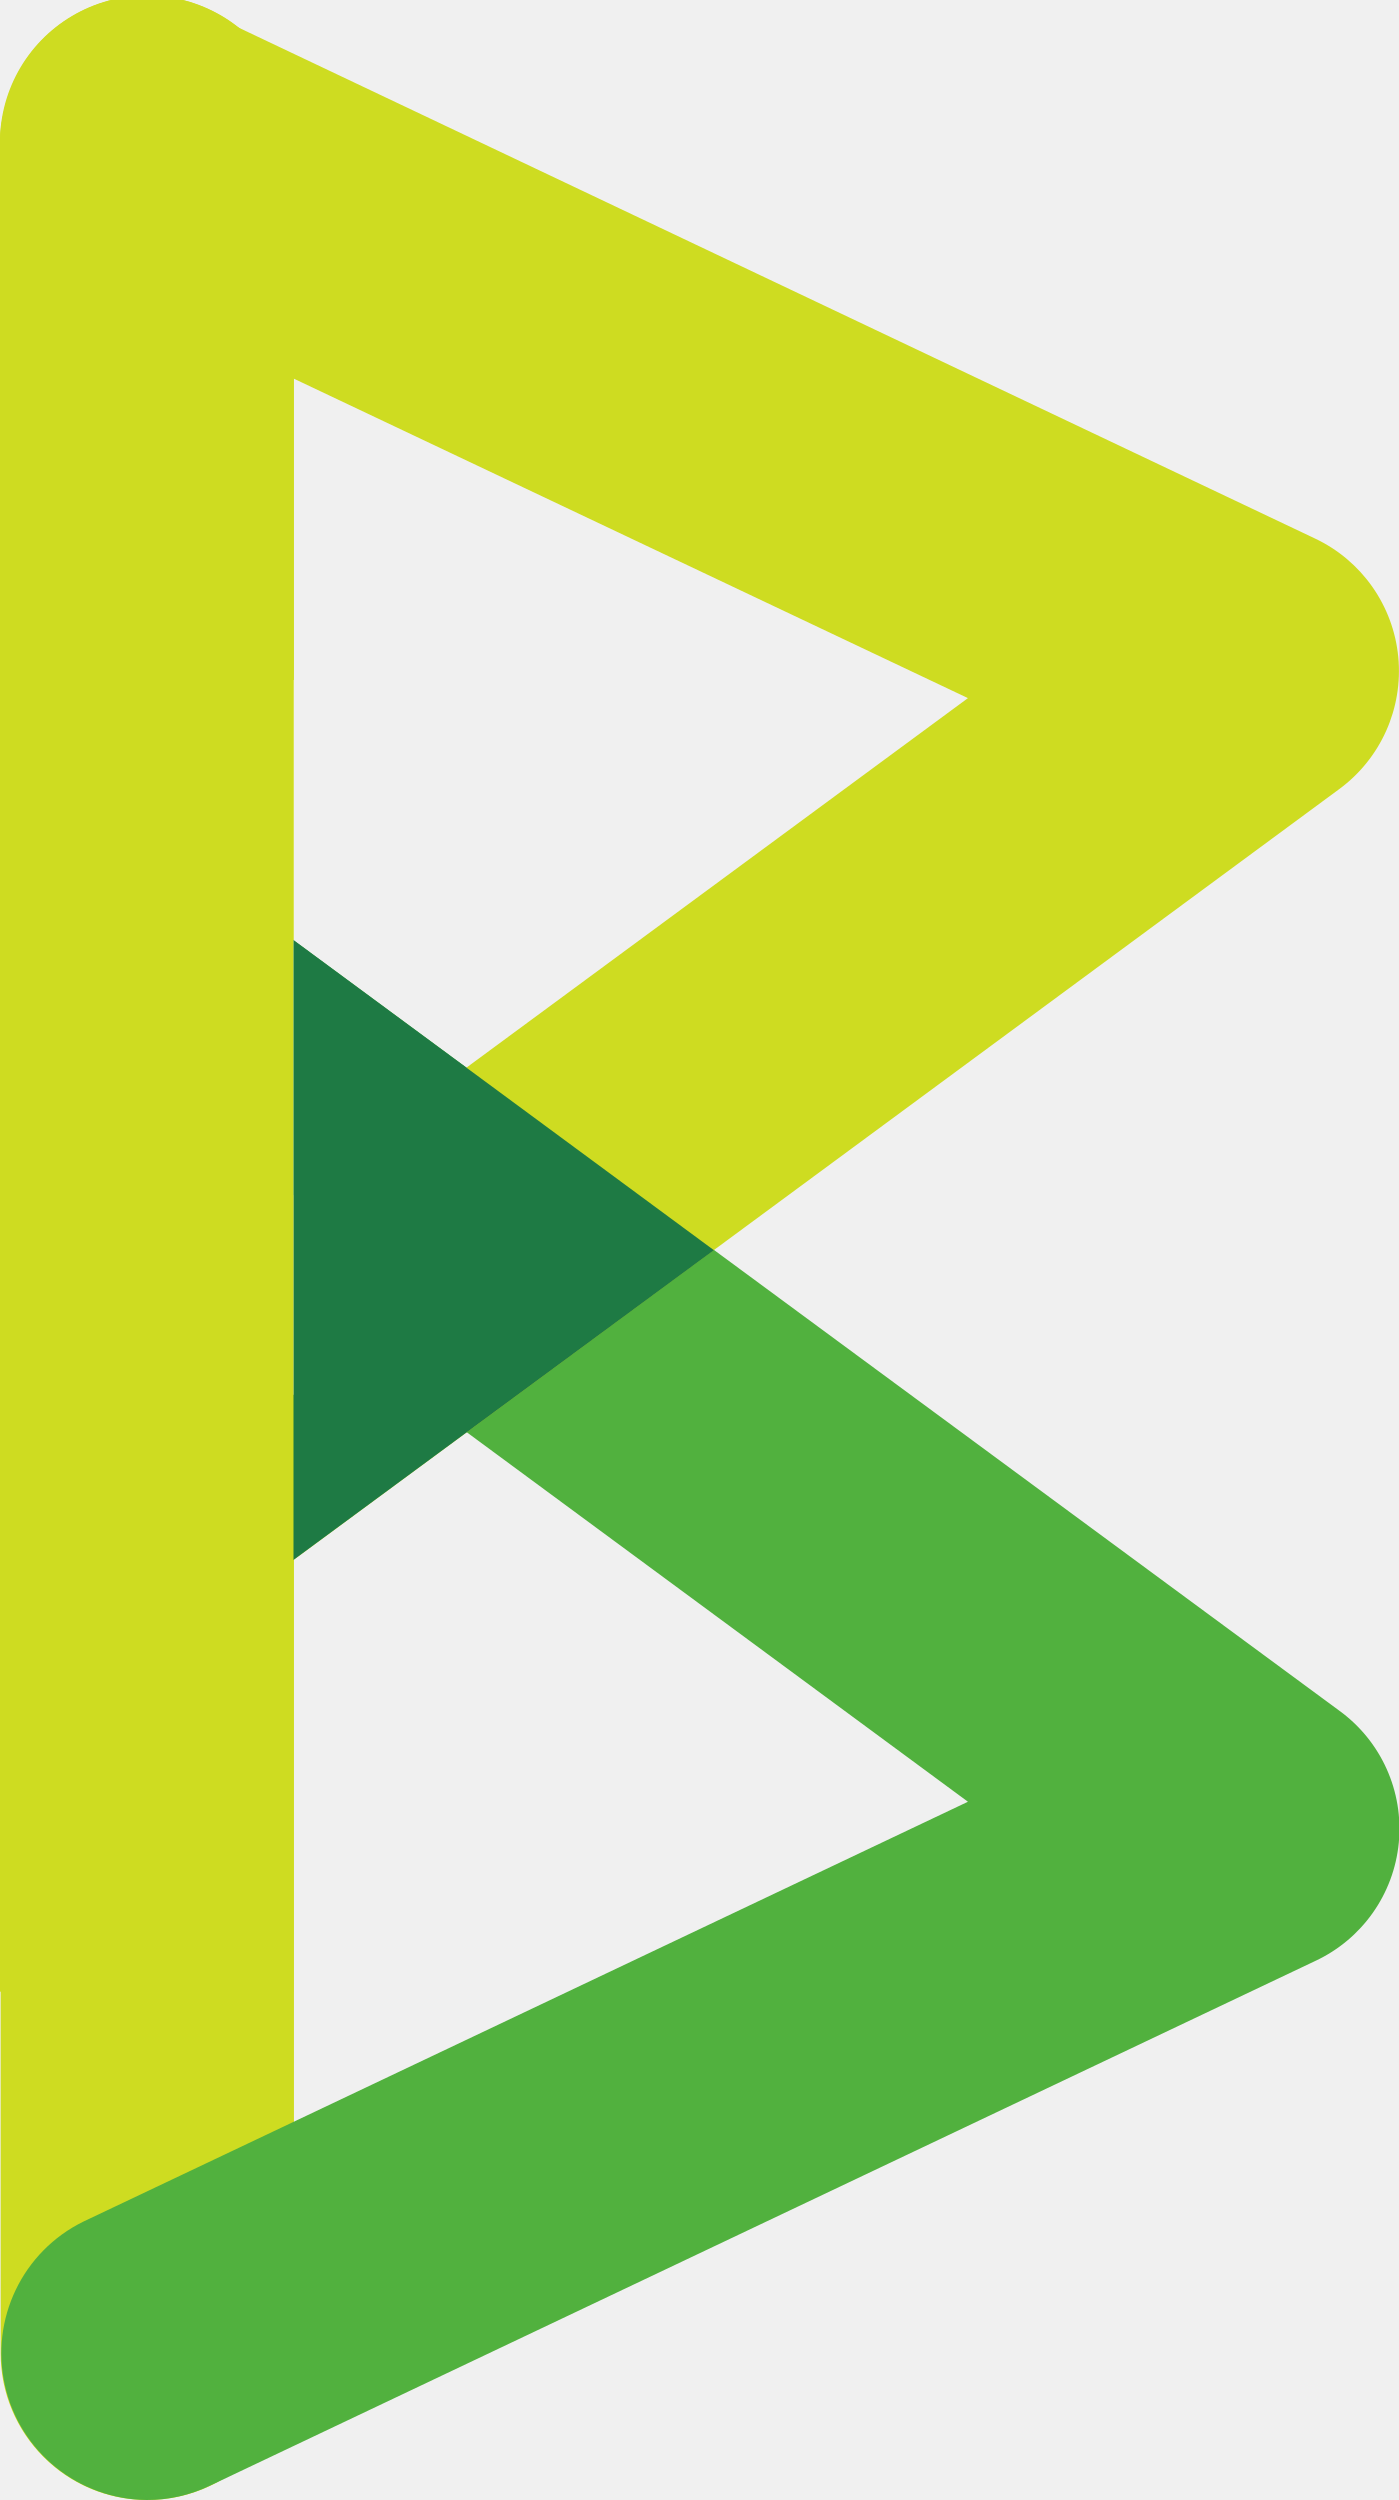
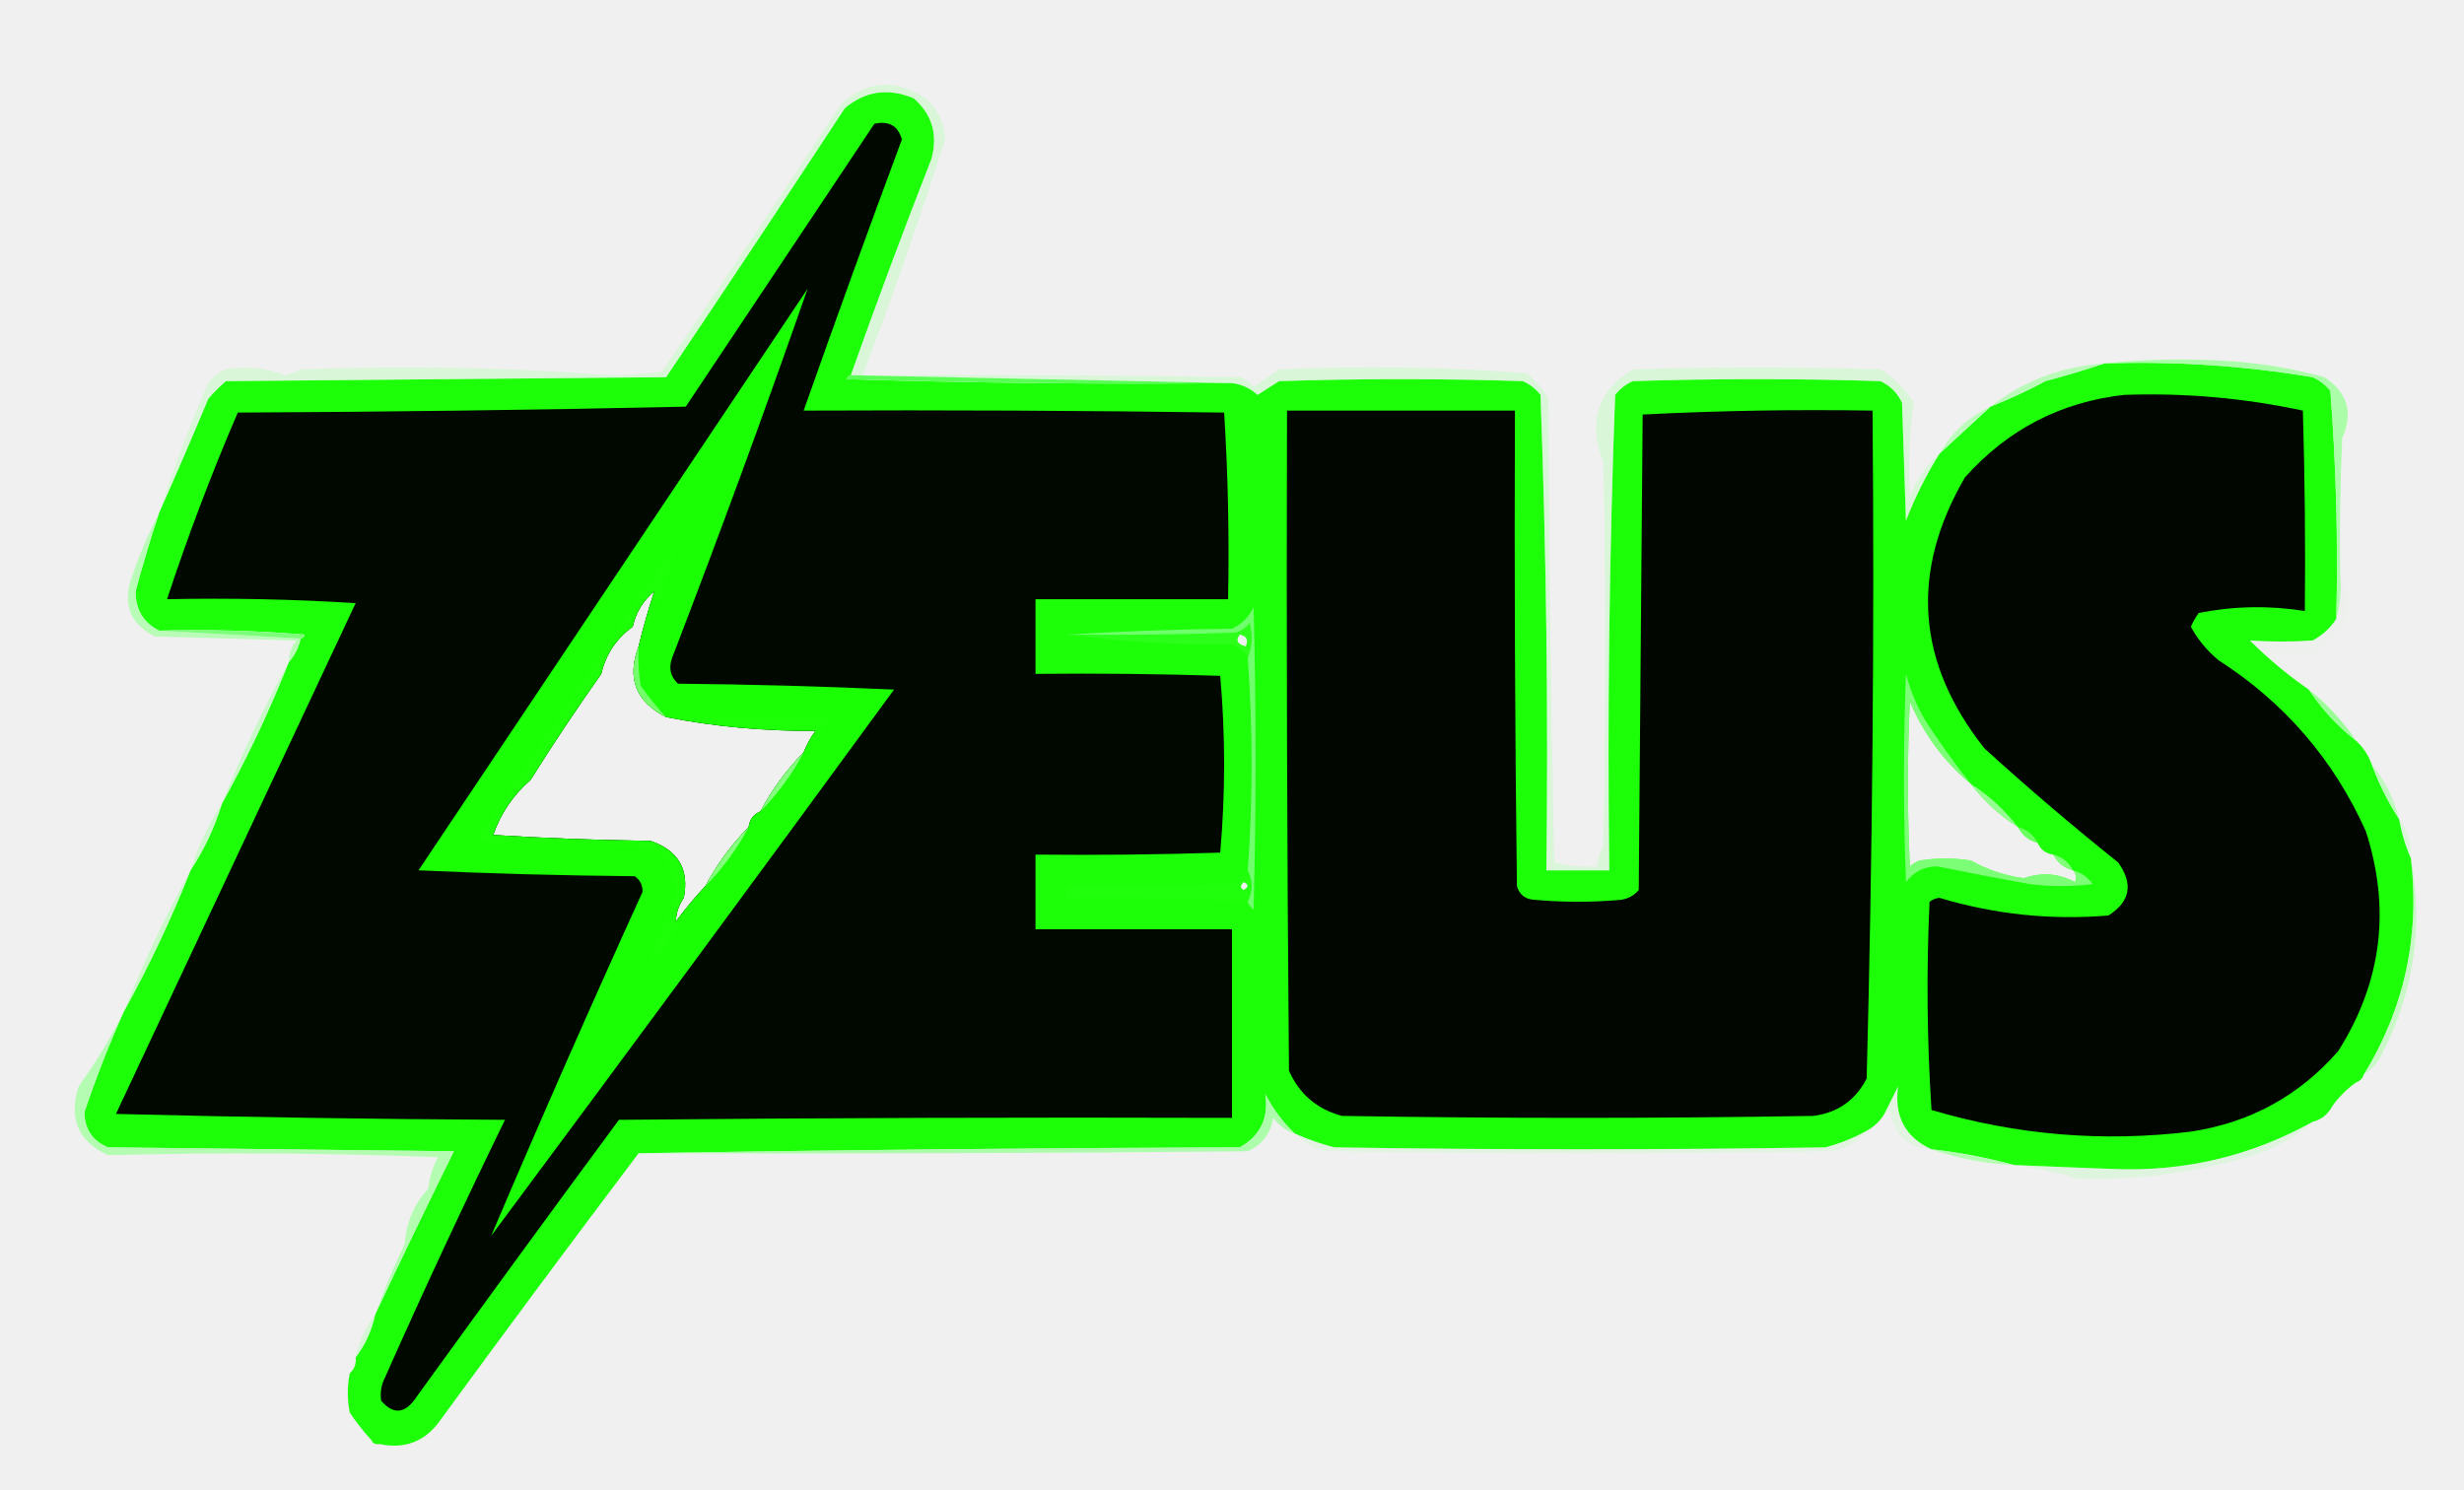
- <svg xmlns="http://www.w3.org/2000/svg" id="レイヤー_1" data-name="レイヤー 1" viewBox="0 0 105.46 188.47">
-   <defs>
-     <style>.cls-1{fill:#cedc21;}.cls-2{fill:#51b13e;}.cls-3{fill:#1e7a44;}.cls-4{fill:#fff;}</style>
-   </defs>
-   <path class="cls-1" d="M117.24,247.32a11.06,11.06,0,0,1-11-11.06V69.91a11.06,11.06,0,1,1,22.11,0V236.26A11.06,11.06,0,0,1,117.24,247.32Z" transform="translate(-106.19 -58.85)" />
-   <path class="cls-2" d="M117.25,247.32a11.06,11.06,0,0,1-4.75-21l66.66-31.64L110.69,144.2a11.05,11.05,0,1,1,13.11-17.8l83.35,61.41a11,11,0,0,1-1.82,18.88L122,246.25A10.94,10.94,0,0,1,117.25,247.32Z" transform="translate(-106.19 -58.85)" />
-   <path class="cls-1" d="M117.25,181.93a11.05,11.05,0,0,1-6.56-20l68.47-50.45L112.5,79.89a11.05,11.05,0,0,1,9.48-20l83.35,39.56a11.05,11.05,0,0,1,1.82,18.89L123.8,179.78A11,11,0,0,1,117.25,181.93Z" transform="translate(-106.19 -58.85)" />
-   <polygon class="cls-3" points="22.11 70.86 22.11 117.61 53.82 94.25 22.11 70.86" />
-   <rect class="cls-4" y="51.26" width="22.11" height="53.89" />
-   <path class="cls-1" d="M128.3,69.91a11.06,11.06,0,1,0-22.11,0V209H128.3Z" transform="translate(-106.19 -58.85)" />
+ <svg xmlns="http://www.w3.org/2000/svg" version="1.1" width="627px" height="379px" style="shape-rendering:geometricPrecision; text-rendering:geometricPrecision; image-rendering:optimizeQuality; fill-rule:evenodd; clip-rule:evenodd">
+   <g>
+     <path style="opacity:1" fill="#1dff09" d="M 216.5,95.5 C 215.957,95.56 215.624,95.893 215.5,96.5C 248.16,97.5 280.827,97.833 313.5,97.5C 315.973,97.799 318.14,98.799 320,100.5C 321.823,99.349 323.656,98.182 325.5,97C 346.167,96.333 366.833,96.333 387.5,97C 389.286,97.784 390.786,98.951 392,100.5C 393.488,140.748 393.988,181.081 393.5,221.5C 398.833,221.5 404.167,221.5 409.5,221.5C 409.012,181.081 409.512,140.748 411,100.5C 412.214,98.951 413.714,97.784 415.5,97C 436.5,96.333 457.5,96.333 478.5,97C 481,98.167 482.833,100 484,102.5C 484.333,112.5 484.667,122.5 485,132.5C 487.333,126.501 490.166,120.835 493.5,115.5C 497.859,111.472 502.193,107.472 506.5,103.5C 511.265,101.618 515.932,99.452 520.5,97C 525.664,95.631 530.664,94.131 535.5,92.5C 553.286,91.889 570.953,93.056 588.5,96C 590.286,96.784 591.786,97.951 593,99.5C 594.475,118.741 594.975,138.074 594.5,157.5C 593.023,159.807 591.023,161.64 588.5,163C 583.141,163.359 577.807,163.359 572.5,163C 577.192,167.659 582.192,171.826 587.5,175.5C 590.77,180.44 594.77,184.773 599.5,188.5C 601.326,190.147 602.66,192.147 603.5,194.5C 605.326,199.484 607.659,204.151 610.5,208.5C 611.13,212.048 612.13,215.381 613.5,218.5C 615.808,238.36 611.808,256.693 601.5,273.5C 601.167,274.5 600.5,275.167 599.5,275.5C 597.167,277.167 595.167,279.167 593.5,281.5C 592.415,283.587 590.749,284.92 588.5,285.5C 572.716,294.286 555.716,298.286 537.5,297.5C 529.162,297.192 520.829,296.859 512.5,296.5C 505.723,294.645 498.723,293.312 491.5,292.5C 484.781,289.402 481.947,284.069 483,276.5C 481.807,278.886 480.64,281.22 479.5,283.5C 478.5,285.167 477.167,286.5 475.5,287.5C 472.093,289.473 468.426,290.973 464.5,292C 422.833,292.667 381.167,292.667 339.5,292C 336.049,291.105 332.716,289.938 329.5,288.5C 326.447,285.61 323.947,282.276 322,278.5C 322.87,284.564 320.704,289.064 315.5,292C 264.332,292.167 213.332,292.667 162.5,293.5C 145.53,315.984 128.697,338.65 112,361.5C 108.185,366.877 103.018,368.877 96.5,367.5C 95.508,367.672 94.842,367.338 94.5,366.5C 92.5,364.329 90.666,361.996 89,359.5C 88.333,356.167 88.333,352.833 89,349.5C 90.188,348.437 90.688,347.103 90.5,345.5C 92.957,342.249 94.624,338.582 95.5,334.5C 101.991,320.681 108.658,306.848 115.5,293C 86.167,292.667 56.833,292.333 27.5,292C 23.5,290.333 21.5,287.333 21.5,283C 24.419,274.33 27.752,265.83 31.5,257.5C 37.925,245.908 43.592,233.908 48.5,221.5C 51.955,216.254 54.622,210.587 56.5,204.5C 62.925,192.908 68.592,180.908 73.5,168.5C 75.007,166.819 76.007,164.819 76.5,162.5C 77.043,162.44 77.376,162.107 77.5,161.5C 65.185,160.501 52.851,160.168 40.5,160.5C 36.474,158.456 34.474,155.123 34.5,150.5C 36.299,143.77 38.299,137.103 40.5,130.5C 44.739,120.975 48.906,111.309 53,101.5C 54.395,99.86 55.895,98.36 57.5,97C 94.833,96.667 132.167,96.333 169.5,96C 184.791,73.253 199.957,50.419 215,27.5C 220.206,23.158 226.04,22.325 232.5,25C 237.211,29.14 238.711,34.306 237,40.5C 229.865,58.741 223.031,77.074 216.5,95.5 Z M 166.5,150.5 C 164.968,155.097 163.635,159.764 162.5,164.5C 159.447,172.609 161.78,178.609 169.5,182.5C 181.852,184.941 194.518,186.108 207.5,186C 206.242,187.741 205.242,189.574 204.5,191.5C 200.103,195.959 196.436,200.959 193.5,206.5C 191.738,207.262 190.738,208.596 190.5,210.5C 186.103,214.959 182.436,219.959 179.5,225.5C 176.864,228.31 174.364,231.31 172,234.5C 172.032,232.402 172.699,230.402 174,228.5C 175.424,221.241 172.59,216.408 165.5,214C 152.154,213.833 138.821,213.333 125.5,212.5C 127.418,207.002 130.584,202.335 135,198.5C 140.74,189.361 146.74,180.361 153,171.5C 154.166,166.501 156.833,162.501 161,159.5C 161.843,155.8 163.676,152.8 166.5,150.5 Z M 315.5,161.5 C 317.225,161.843 317.725,162.843 317,164.5C 314.842,163.95 314.342,162.95 315.5,161.5 Z M 501.5,199.5 C 504.895,203.898 508.895,207.564 513.5,210.5C 514.585,212.587 516.251,213.92 518.5,214.5C 519.262,216.262 520.596,217.262 522.5,217.5C 523.585,219.587 525.251,220.92 527.5,221.5C 528.303,222.423 528.47,223.423 528,224.5C 523.86,222.264 519.527,221.93 515,223.5C 510.171,222.838 505.671,221.338 501.5,219C 497.167,218.333 492.833,218.333 488.5,219C 487.584,219.374 486.75,219.874 486,220.5C 485.333,206.5 485.333,192.5 486,178.5C 489.487,186.809 494.654,193.809 501.5,199.5 Z M 316.5,224.5 C 317.773,225.077 317.773,225.743 316.5,226.5C 315.537,226.03 315.537,225.363 316.5,224.5 Z" />
+   </g>
+   <g>
+     <path style="opacity:0.968" fill="#000000" d="M 222.5,31.5 C 226.198,30.68 228.531,32.013 229.5,35.5C 220.961,58.453 212.627,81.453 204.5,104.5C 240.168,104.333 275.835,104.5 311.5,105C 312.491,120.756 312.825,136.589 312.5,152.5C 296.167,152.5 279.833,152.5 263.5,152.5C 263.5,158.833 263.5,165.167 263.5,171.5C 279.17,171.333 294.837,171.5 310.5,172C 311.159,179.424 311.492,186.924 311.5,194.5C 311.492,202.076 311.159,209.576 310.5,217C 294.837,217.5 279.17,217.667 263.5,217.5C 263.5,223.833 263.5,230.167 263.5,236.5C 280.167,236.5 296.833,236.5 313.5,236.5C 313.5,252.5 313.5,268.5 313.5,284.5C 261.499,284.333 209.499,284.5 157.5,285C 140.211,308.411 123.044,331.911 106,355.5C 103.153,359.819 100.153,360.152 97,356.5C 96.675,354.447 97.009,352.447 98,350.5C 107.784,328.479 117.95,306.646 128.5,285C 95.495,284.833 62.495,284.333 29.5,283.5C 49.833,240.167 70.167,196.833 90.5,153.5C 74.514,152.501 58.514,152.167 42.5,152.5C 47.807,136.413 53.807,120.58 60.5,105C 98.504,104.833 136.504,104.333 174.5,103.5C 190.51,79.471 206.51,55.471 222.5,31.5 Z M 166.5,150.5 C 164.968,155.097 163.635,159.764 162.5,164.5C 159.447,172.609 161.78,178.609 169.5,182.5C 181.852,184.941 194.518,186.108 207.5,186C 206.242,187.741 205.242,189.574 204.5,191.5C 200.103,195.959 196.436,200.959 193.5,206.5C 191.738,207.262 190.738,208.596 190.5,210.5C 186.103,214.959 182.436,219.959 179.5,225.5C 176.864,228.31 174.364,231.31 172,234.5C 172.032,232.402 172.699,230.402 174,228.5C 175.424,221.241 172.59,216.408 165.5,214C 152.154,213.833 138.821,213.333 125.5,212.5C 127.418,207.002 130.584,202.335 135,198.5C 140.74,189.361 146.74,180.361 153,171.5C 154.166,166.501 156.833,162.501 161,159.5C 161.843,155.8 163.676,152.8 166.5,150.5 Z" />
+   </g>
+   <g>
+     <path style="opacity:1" fill="#1bff05" d="M 205.5,73.5 C 194.503,104.99 183.003,136.323 171,167.5C 170.104,170.025 170.604,172.192 172.5,174C 190.842,174.167 209.176,174.667 227.5,175.5C 193.526,221.974 159.36,268.307 125,314.5C 137.418,285.28 150.252,256.113 163.5,227C 163.561,225.289 162.894,223.956 161.5,223C 143.158,222.833 124.824,222.333 106.5,221.5C 139.523,172.101 172.523,122.768 205.5,73.5 Z M 166.5,150.5 C 164.968,155.097 163.635,159.764 162.5,164.5C 159.447,172.609 161.78,178.609 169.5,182.5C 181.852,184.941 194.518,186.108 207.5,186C 206.242,187.741 205.242,189.574 204.5,191.5C 200.103,195.959 196.436,200.959 193.5,206.5C 191.738,207.262 190.738,208.596 190.5,210.5C 186.103,214.959 182.436,219.959 179.5,225.5C 176.864,228.31 174.364,231.31 172,234.5C 172.032,232.402 172.699,230.402 174,228.5C 175.424,221.241 172.59,216.408 165.5,214C 152.154,213.833 138.821,213.333 125.5,212.5C 127.418,207.002 130.584,202.335 135,198.5C 140.74,189.361 146.74,180.361 153,171.5C 154.166,166.501 156.833,162.501 161,159.5C 161.843,155.8 163.676,152.8 166.5,150.5 Z" />
+   </g>
+   <g>
+     <path style="opacity:0.377" fill="#b1ffb0" d="M 493.5,115.5 C 490.166,120.835 487.333,126.501 485,132.5C 484.667,122.5 484.333,112.5 484,102.5C 482.833,100 481,98.167 478.5,97C 457.5,96.333 436.5,96.333 415.5,97C 413.714,97.784 412.214,98.951 411,100.5C 409.512,140.748 409.012,181.081 409.5,221.5C 404.167,221.5 398.833,221.5 393.5,221.5C 393.988,181.081 393.488,140.748 392,100.5C 390.786,98.951 389.286,97.784 387.5,97C 366.833,96.333 346.167,96.333 325.5,97C 323.656,98.182 321.823,99.349 320,100.5C 318.14,98.799 315.973,97.799 313.5,97.5C 281.167,96.833 248.833,96.167 216.5,95.5C 223.031,77.074 229.865,58.741 237,40.5C 238.711,34.306 237.211,29.14 232.5,25C 226.04,22.325 220.206,23.158 215,27.5C 199.957,50.419 184.791,73.253 169.5,96C 132.167,96.333 94.833,96.667 57.5,97C 55.895,98.36 54.395,99.86 53,101.5C 48.906,111.309 44.739,120.975 40.5,130.5C 44.091,119.311 48.258,108.311 53,97.5C 54.214,95.951 55.714,94.784 57.5,94C 62.664,93.091 67.664,93.591 72.5,95.5C 73.938,95.281 75.271,94.781 76.5,94C 102.929,92.978 129.263,93.478 155.5,95.5C 159.884,95.471 164.218,95.138 168.5,94.5C 183.915,72.006 199.081,49.339 214,26.5C 220.702,20.452 227.869,19.952 235.5,25C 238.648,27.795 240.314,31.295 240.5,35.5C 234.098,55.653 227.098,75.653 219.5,95.5C 251.502,95.333 283.502,95.5 315.5,96C 316.931,96.465 318.097,97.299 319,98.5C 321.167,97 323.333,95.5 325.5,94C 346.589,93.023 367.589,93.357 388.5,95C 390.709,96.873 392.542,99.04 394,101.5C 394.167,140.838 394.667,180.171 395.5,219.5C 399.094,220.426 402.76,220.759 406.5,220.5C 406.491,218.692 406.991,217.025 408,215.5C 408.667,182.833 408.667,150.167 408,117.5C 403.981,107.441 406.481,99.608 415.5,94C 436.5,93.333 457.5,93.333 478.5,94C 482,96.167 484.833,99 487,102.5C 485.819,110.391 485.486,118.391 486,126.5C 487.582,122.106 490.082,118.439 493.5,115.5 Z" />
+   </g>
+   <g>
+     <path style="opacity:0.988" fill="#57ff53" d="M 216.5,95.5 C 248.833,96.167 281.167,96.833 313.5,97.5C 280.827,97.833 248.16,97.5 215.5,96.5C 215.624,95.893 215.957,95.56 216.5,95.5 Z" />
+   </g>
+   <g>
+     <path style="opacity:0.694" fill="#a2ffa0" d="M 535.5,92.5 C 530.664,94.131 525.664,95.631 520.5,97C 515.932,99.452 511.265,101.618 506.5,103.5C 514.969,96.896 524.636,93.229 535.5,92.5 Z" />
+   </g>
+   <g>
+     <path style="opacity:0.973" fill="#000000" d="M 540.5,100.5 C 555.88,99.955 571.046,101.289 586,104.5C 586.5,121.497 586.667,138.497 586.5,155.5C 577.447,154.066 568.447,154.232 559.5,156C 558.707,157.085 558.04,158.252 557.5,159.5C 559.267,162.77 561.6,165.603 564.5,168C 581.339,178.833 593.839,193.333 602,211.5C 608.417,231.302 606.083,249.969 595,267.5C 585.046,278.895 572.546,285.729 557.5,288C 535.111,290.728 513.111,288.894 491.5,282.5C 490.347,264.877 490.181,247.211 491,229.5C 491.725,228.941 492.558,228.608 493.5,228.5C 507.552,232.715 521.885,234.215 536.5,233C 542.069,229.486 542.902,224.986 539,219.5C 527.373,210.208 516.039,200.541 505,190.5C 487.655,168.622 485.988,145.622 500,121.5C 510.885,109.308 524.385,102.308 540.5,100.5 Z" />
+   </g>
+   <g>
+     <path style="opacity:0.975" fill="#000000" d="M 327.5,104.5 C 346.833,104.5 366.167,104.5 385.5,104.5C 385.333,144.835 385.5,185.168 386,225.5C 386.652,227.723 388.152,228.89 390.5,229C 397.833,229.667 405.167,229.667 412.5,229C 414.329,228.727 415.829,227.893 417,226.5C 417.333,186.167 417.667,145.833 418,105.5C 437.424,104.507 456.924,104.174 476.5,104.5C 476.988,161.226 476.488,217.892 475,274.5C 472.16,280.004 467.66,283.171 461.5,284C 421.5,284.667 381.5,284.667 341.5,284C 335.159,282.325 330.659,278.492 328,272.5C 327.5,216.501 327.333,160.501 327.5,104.5 Z" />
+   </g>
+   <g>
+     <path style="opacity:0.722" fill="#a8ffa7" d="M 506.5,103.5 C 502.193,107.472 497.859,111.472 493.5,115.5C 496.554,110.113 500.887,106.113 506.5,103.5 Z" />
+   </g>
+   <g>
+     <path style="opacity:0.841" fill="#9eff9b" d="M 535.5,92.5 C 546.326,91.341 557.326,91.174 568.5,92C 576.324,92.602 583.99,93.935 591.5,96C 597.391,99.936 598.891,105.103 596,111.5C 595.5,123.162 595.333,134.829 595.5,146.5C 595.815,150.371 595.482,154.038 594.5,157.5C 594.975,138.074 594.475,118.741 593,99.5C 591.786,97.951 590.286,96.784 588.5,96C 570.953,93.056 553.286,91.889 535.5,92.5 Z" />
+   </g>
+   <g>
+     <path style="opacity:0.784" fill="#aaffa8" d="M 40.5,130.5 C 38.299,137.103 36.299,143.77 34.5,150.5C 34.474,155.123 36.474,158.456 40.5,160.5C 52.5,161.167 64.5,161.833 76.5,162.5C 76.007,164.819 75.007,166.819 73.5,168.5C 73.472,166.418 74.139,164.584 75.5,163C 63.5,162.667 51.5,162.333 39.5,162C 33.703,159.24 31.537,154.74 33,148.5C 35.038,142.197 37.538,136.197 40.5,130.5 Z" />
+   </g>
+   <g>
+     <path style="opacity:0.953" fill="#77ff75" d="M 40.5,160.5 C 52.851,160.168 65.185,160.501 77.5,161.5C 77.376,162.107 77.043,162.44 76.5,162.5C 64.5,161.833 52.5,161.167 40.5,160.5 Z" />
+   </g>
+   <g>
+     <path style="opacity:0.024" fill="#b3ffb2" d="M 595.5,146.5 C 599.479,154.681 597.479,161.181 589.5,166C 585.425,166.518 581.425,166.518 577.5,166C 581.334,168.668 584.667,171.835 587.5,175.5C 582.192,171.826 577.192,167.659 572.5,163C 577.807,163.359 583.141,163.359 588.5,163C 591.023,161.64 593.023,159.807 594.5,157.5C 595.482,154.038 595.815,150.371 595.5,146.5 Z" />
+   </g>
+   <g>
+     <path style="opacity:0.103" fill="#b2ffb1" d="M 317.5,167.5 C 316.657,165.827 315.324,164.66 313.5,164C 299.131,164.153 285.131,163.32 271.5,161.5C 285.837,161.667 300.171,161.5 314.5,161C 315.931,160.535 317.097,159.701 318,158.5C 318.805,161.696 318.638,164.696 317.5,167.5 Z M 315.5,161.5 C 314.342,162.95 314.842,163.95 317,164.5C 317.725,162.843 317.225,161.843 315.5,161.5 Z" />
+   </g>
+   <g>
+     <path style="opacity:0.662" fill="#a1ff9f" d="M 162.5,164.5 C 162.335,167.85 162.502,171.183 163,174.5C 165.001,177.331 167.167,179.997 169.5,182.5C 161.78,178.609 159.447,172.609 162.5,164.5 Z" />
+   </g>
+   <g>
+     <path style="opacity:0.713" fill="#a3ffa2" d="M 501.5,199.5 C 494.654,193.809 489.487,186.809 486,178.5C 485.333,192.5 485.333,206.5 486,220.5C 486.75,219.874 487.584,219.374 488.5,219C 492.833,218.333 497.167,218.333 501.5,219C 505.671,221.338 510.171,222.838 515,223.5C 519.527,221.93 523.86,222.264 528,224.5C 528.47,223.423 528.303,222.423 527.5,221.5C 529.544,222.031 531.211,223.198 532.5,225C 527.167,225.667 521.833,225.667 516.5,225C 508.649,223.579 500.816,222.079 493,220.5C 489.667,220.5 487,221.833 485,224.5C 484.333,206.833 484.333,189.167 485,171.5C 486.115,175.729 487.781,179.729 490,183.5C 493.607,189.068 497.44,194.402 501.5,199.5 Z" />
+   </g>
+   <g>
+     <path style="opacity:0.557" fill="#a9ffa7" d="M 73.5,168.5 C 68.592,180.908 62.925,192.908 56.5,204.5C 61.408,192.092 67.075,180.092 73.5,168.5 Z" />
+   </g>
+   <g>
+     <path style="opacity:0.969" fill="#97ff93" d="M 587.5,175.5 C 592.23,179.227 596.23,183.56 599.5,188.5C 594.77,184.773 590.77,180.44 587.5,175.5 Z" />
+   </g>
+   <g>
+     <path style="opacity:0.969" fill="#72ff6f" d="M 317.5,229.5 C 318.833,226.833 318.833,224.167 317.5,221.5C 318.82,203.488 318.82,185.488 317.5,167.5C 318.638,164.696 318.805,161.696 318,158.5C 317.097,159.701 315.931,160.535 314.5,161C 300.171,161.5 285.837,161.667 271.5,161.5C 285.327,160.669 299.327,160.169 313.5,160C 316,158.833 317.833,157 319,154.5C 319.667,180.167 319.667,205.833 319,231.5C 318.283,230.956 317.783,230.289 317.5,229.5 Z" />
+   </g>
+   <g>
+     <path style="opacity:0.008" fill="#b2ffb0" d="M 169.5,182.5 C 183.504,182.333 197.504,182.5 211.5,183C 209.302,186.023 206.969,188.856 204.5,191.5C 205.242,189.574 206.242,187.741 207.5,186C 194.518,186.108 181.852,184.941 169.5,182.5 Z" />
+   </g>
+   <g>
+     <path style="opacity:0.01" fill="#abffa9" d="M 162.5,164.5 C 163.635,159.764 164.968,155.097 166.5,150.5C 163.676,152.8 161.843,155.8 161,159.5C 156.833,162.501 154.166,166.501 153,171.5C 146.74,180.361 140.74,189.361 135,198.5C 130.584,202.335 127.418,207.002 125.5,212.5C 138.821,213.333 152.154,213.833 165.5,214C 172.59,216.408 175.424,221.241 174,228.5C 172.699,230.402 172.032,232.402 172,234.5C 174.364,231.31 176.864,228.31 179.5,225.5C 174.913,232.602 170.079,239.602 165,246.5C 166.656,241.498 168.656,236.498 171,231.5C 172.711,225.306 171.211,220.14 166.5,216C 151.593,214.698 136.593,214.032 121.5,214C 138.209,188.747 155.043,163.581 172,138.5C 169.713,147.532 166.546,156.199 162.5,164.5 Z" />
+   </g>
+   <g>
+     <path style="opacity:0.812" fill="#9fff9d" d="M 204.5,191.5 C 201.564,197.041 197.897,202.041 193.5,206.5C 196.436,200.959 200.103,195.959 204.5,191.5 Z" />
+   </g>
+   <g>
+     <path style="opacity:0.976" fill="#97ff93" d="M 501.5,199.5 C 506.105,202.436 510.105,206.102 513.5,210.5C 508.895,207.564 504.895,203.898 501.5,199.5 Z" />
+   </g>
+   <g>
+     <path style="opacity:0.631" fill="#a4ffa2" d="M 603.5,194.5 C 606.874,198.581 609.207,203.247 610.5,208.5C 607.659,204.151 605.326,199.484 603.5,194.5 Z" />
+   </g>
+   <g>
+     <path style="opacity:0.506" fill="#a9ffa7" d="M 56.5,204.5 C 54.622,210.587 51.955,216.254 48.5,221.5C 50.378,215.413 53.045,209.746 56.5,204.5 Z" />
+   </g>
+   <g>
+     <path style="opacity:0.314" fill="#acffaa" d="M 610.5,208.5 C 612.68,211.381 613.68,214.714 613.5,218.5C 612.13,215.381 611.13,212.048 610.5,208.5 Z" />
+   </g>
+   <g>
+     <path style="opacity:0.784" fill="#a1ff9f" d="M 190.5,210.5 C 187.564,216.041 183.897,221.041 179.5,225.5C 182.436,219.959 186.103,214.959 190.5,210.5 Z" />
+   </g>
+   <g>
+     <path style="opacity:0.557" fill="#a8ffa7" d="M 513.5,210.5 C 515.749,211.08 517.415,212.413 518.5,214.5C 516.251,213.92 514.585,212.587 513.5,210.5 Z" />
+   </g>
+   <g>
+     <path style="opacity:0.733" fill="#a5ffa4" d="M 522.5,217.5 C 524.749,218.08 526.415,219.413 527.5,221.5C 525.251,220.92 523.585,219.587 522.5,217.5 Z" />
+   </g>
+   <g>
+     <path style="opacity:0.016" fill="#b3ffb2" d="M 317.5,221.5 C 318.833,224.167 318.833,226.833 317.5,229.5C 302.215,228.531 286.881,228.198 271.5,228.5C 271.5,227.5 271.5,226.5 271.5,225.5C 285.504,225.667 299.504,225.5 313.5,225C 314.949,223.898 316.282,222.731 317.5,221.5 Z M 316.5,224.5 C 315.537,225.363 315.537,226.03 316.5,226.5C 317.773,225.743 317.773,225.077 316.5,224.5 Z" />
+   </g>
+   <g>
+     <path style="opacity:0.533" fill="#a9ffa7" d="M 48.5,221.5 C 43.592,233.908 37.925,245.908 31.5,257.5C 36.408,245.092 42.075,233.092 48.5,221.5 Z" />
+   </g>
+   <g>
+     <path style="opacity:0.545" fill="#a6ffa4" d="M 613.5,218.5 C 616.727,235.925 614.227,252.591 606,268.5C 604.951,270.618 603.451,272.284 601.5,273.5C 611.808,256.693 615.808,238.36 613.5,218.5 Z" />
+   </g>
+   <g>
+     <path style="opacity:0.039" fill="#b3ffb2" d="M 599.5,275.5 C 598.5,278.5 596.5,280.5 593.5,281.5C 595.167,279.167 597.167,277.167 599.5,275.5 Z" />
+   </g>
+   <g>
+     <path style="opacity:0.182" fill="#a5ffa2" d="M 491.5,292.5 C 485.274,292.109 481.774,288.776 481,282.5C 480.617,283.056 480.117,283.389 479.5,283.5C 480.64,281.22 481.807,278.886 483,276.5C 481.947,284.069 484.781,289.402 491.5,292.5 Z" />
+   </g>
+   <g>
+     <path style="opacity:0.801" fill="#a5ffa3" d="M 31.5,257.5 C 27.752,265.83 24.419,274.33 21.5,283C 21.5,287.333 23.5,290.333 27.5,292C 56.833,292.333 86.167,292.667 115.5,293C 108.658,306.848 101.991,320.681 95.5,334.5C 97.698,328.414 100.198,322.414 103,316.5C 103.359,311.117 105.359,306.451 109,302.5C 109.269,299.648 110.103,296.982 111.5,294.5C 83.491,293.434 55.491,293.268 27.5,294C 19.905,290.527 17.405,284.694 20,276.5C 24.362,270.436 28.195,264.102 31.5,257.5 Z" />
+   </g>
+   <g>
+     <path style="opacity:0.795" fill="#9bff99" d="M 329.5,288.5 C 327.284,287.797 325.451,286.464 324,284.5C 323.332,288.499 321.165,291.332 317.5,293C 266.501,293.5 215.501,293.667 164.5,293.5C 163.833,293.5 163.167,293.5 162.5,293.5C 213.332,292.667 264.332,292.167 315.5,292C 320.704,289.064 322.87,284.564 322,278.5C 323.947,282.276 326.447,285.61 329.5,288.5 Z" />
+   </g>
+   <g>
+     <path style="opacity:0.224" fill="#b4ffb3" d="M 475.5,287.5 C 473.2,290.324 470.2,292.157 466.5,293C 423.5,293.667 380.5,293.667 337.5,293C 334.316,292.246 331.649,290.746 329.5,288.5C 332.716,289.938 336.049,291.105 339.5,292C 381.167,292.667 422.833,292.667 464.5,292C 468.426,290.973 472.093,289.473 475.5,287.5 Z" />
+   </g>
+   <g>
+     <path style="opacity:0.871" fill="#a9ffa8" d="M 491.5,292.5 C 498.723,293.312 505.723,294.645 512.5,296.5C 505.19,296.17 498.19,294.837 491.5,292.5 Z" />
+   </g>
+   <g>
+     <path style="opacity:0.255" fill="#adffab" d="M 588.5,285.5 C 584.181,289.332 579.181,292.165 573.5,294C 558.755,298.444 543.755,300.444 528.5,300C 523.146,298.362 517.813,297.196 512.5,296.5C 520.829,296.859 529.162,297.192 537.5,297.5C 555.716,298.286 572.716,294.286 588.5,285.5 Z" />
+   </g>
+   <g>
+     <path style="opacity:0.016" fill="#b3ffb2" d="M 162.5,293.5 C 163.167,293.5 163.833,293.5 164.5,293.5C 148.36,315.75 132.193,338.083 116,360.5C 112.833,363 109.667,365.5 106.5,368C 102.973,368.808 99.64,368.641 96.5,367.5C 103.018,368.877 108.185,366.877 112,361.5C 128.697,338.65 145.53,315.984 162.5,293.5 Z" />
+   </g>
+   <g>
+     <path style="opacity:0.396" fill="#aaffa8" d="M 95.5,334.5 C 94.624,338.582 92.957,342.249 90.5,345.5C 91.376,341.418 93.043,337.751 95.5,334.5 Z" />
+   </g>
+   <g>
+     <path style="opacity:0.008" fill="#b6ffb5" d="M 90.5,345.5 C 90.688,347.103 90.188,348.437 89,349.5C 88.333,352.833 88.333,356.167 89,359.5C 90.666,361.996 92.5,364.329 94.5,366.5C 87.203,363.573 84.369,358.24 86,350.5C 86.996,348.34 88.496,346.673 90.5,345.5 Z" />
+   </g>
</svg>
